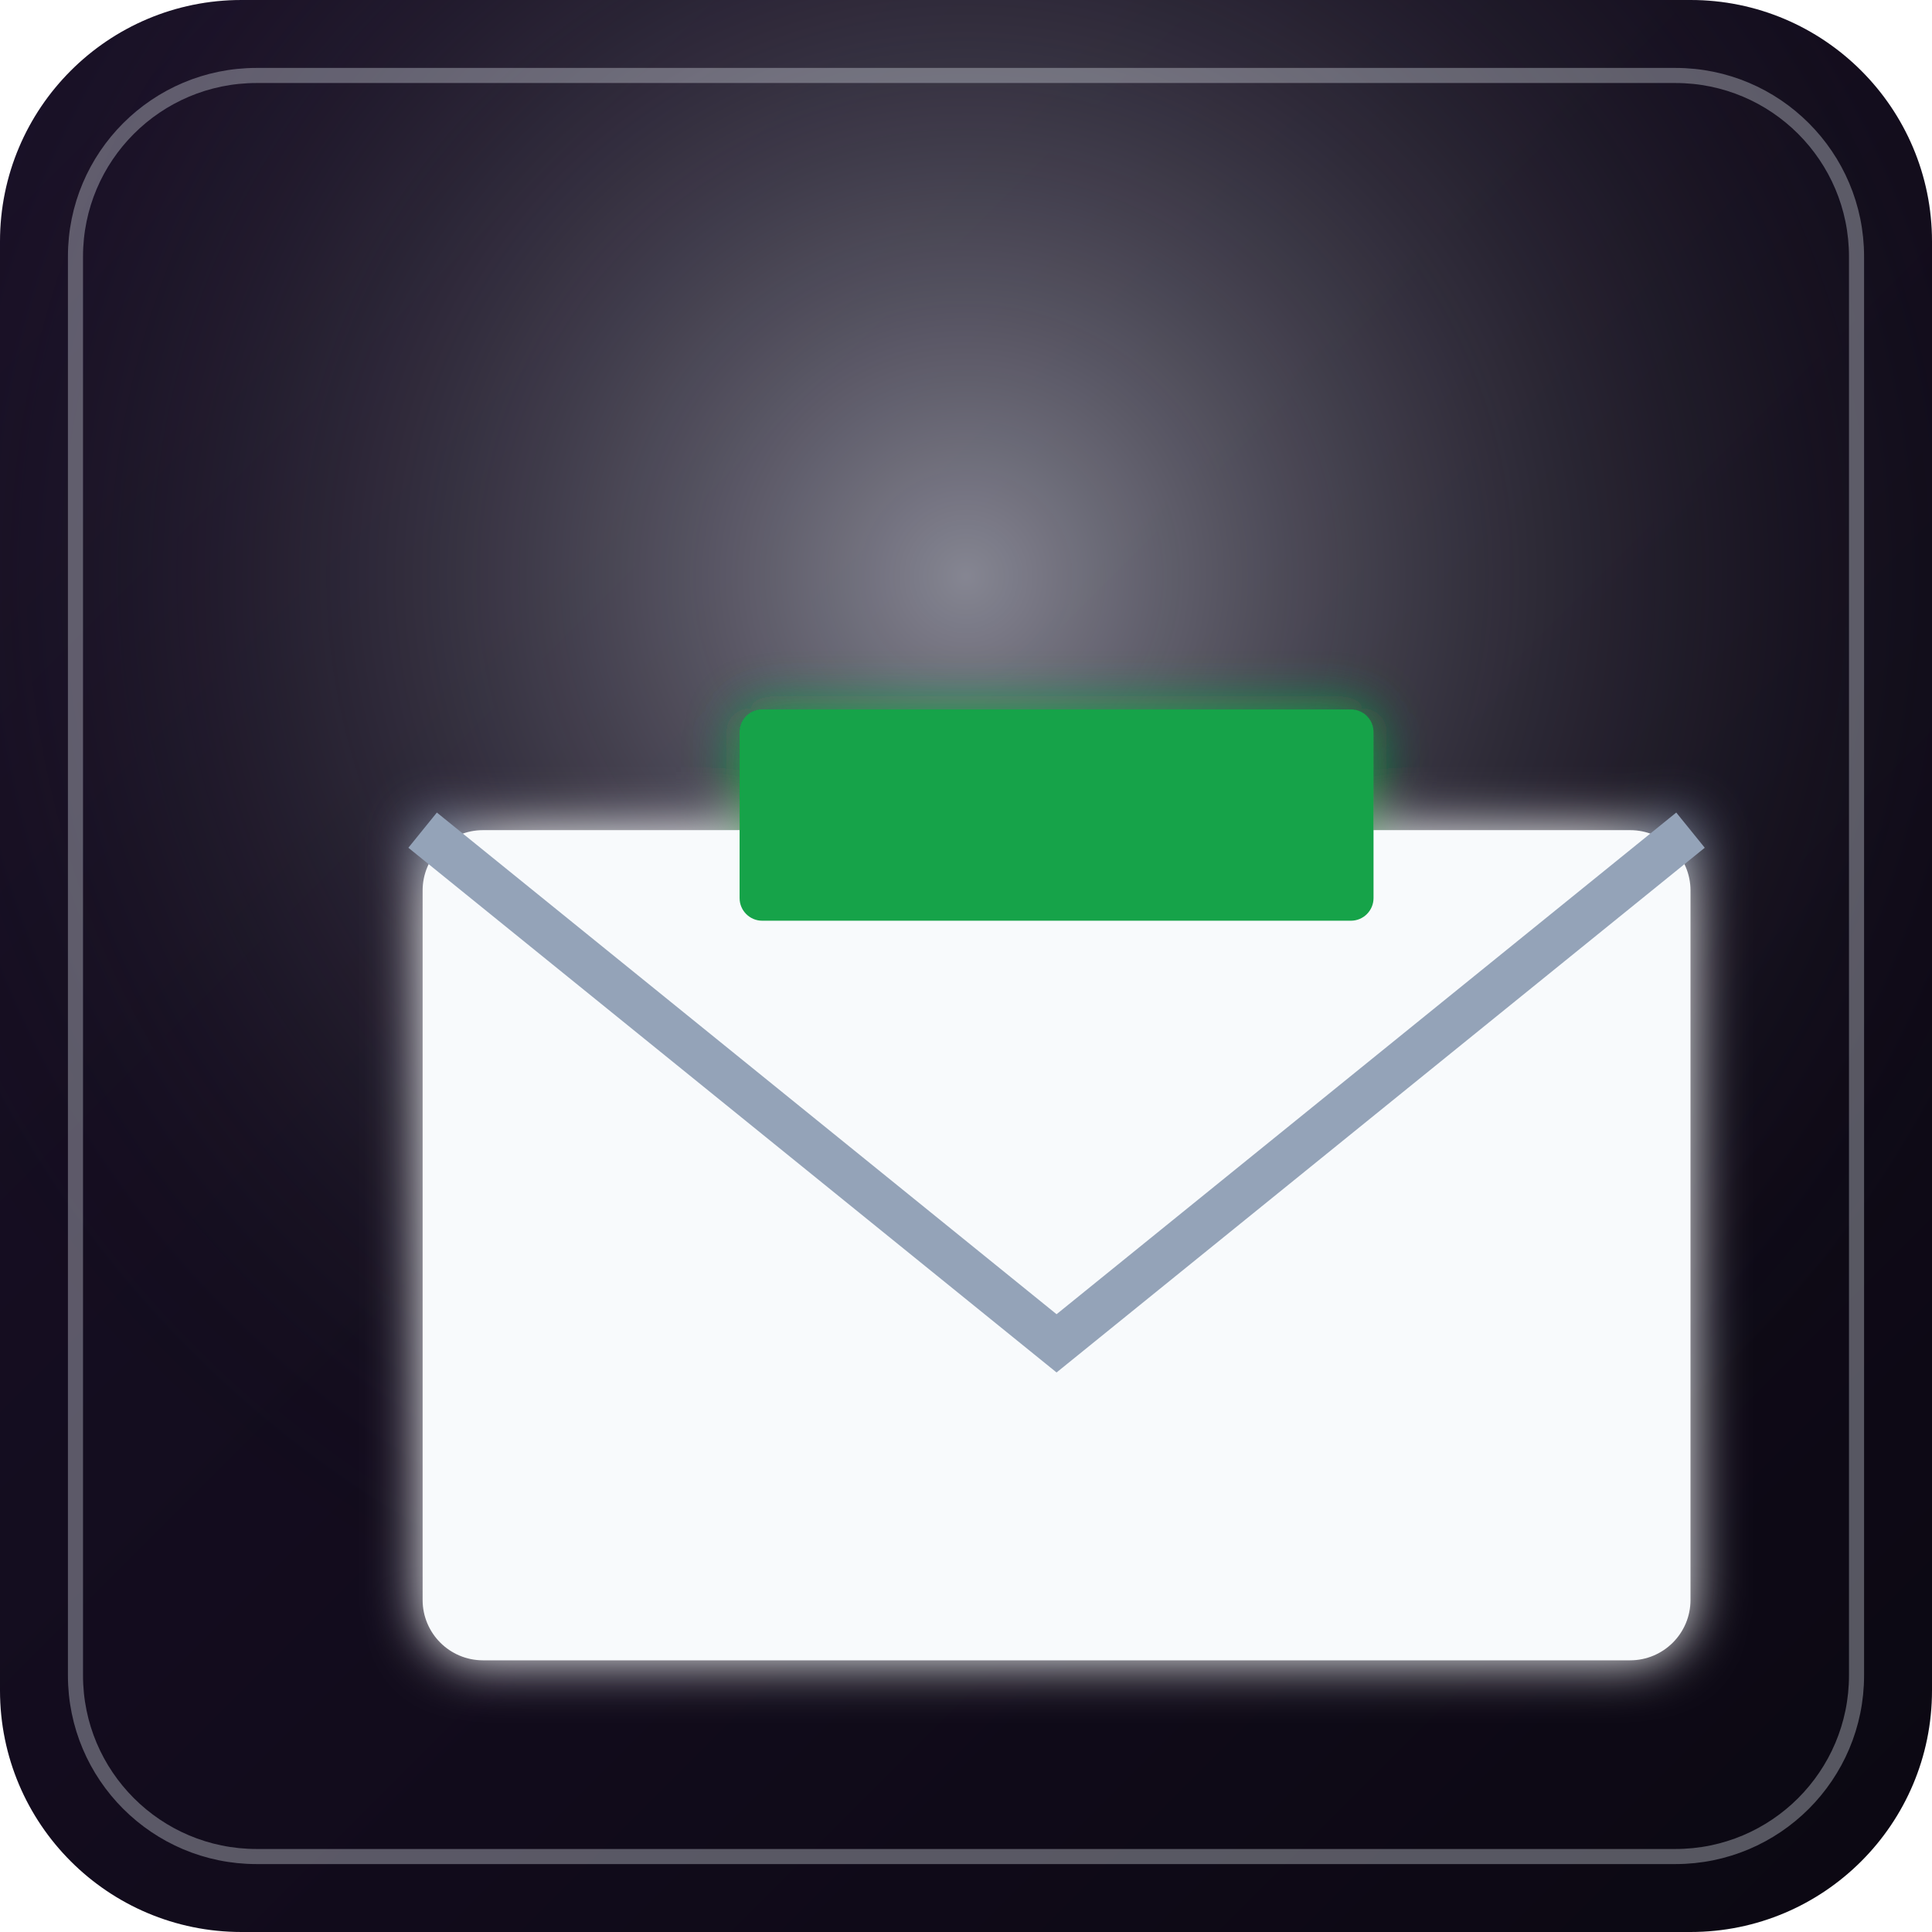
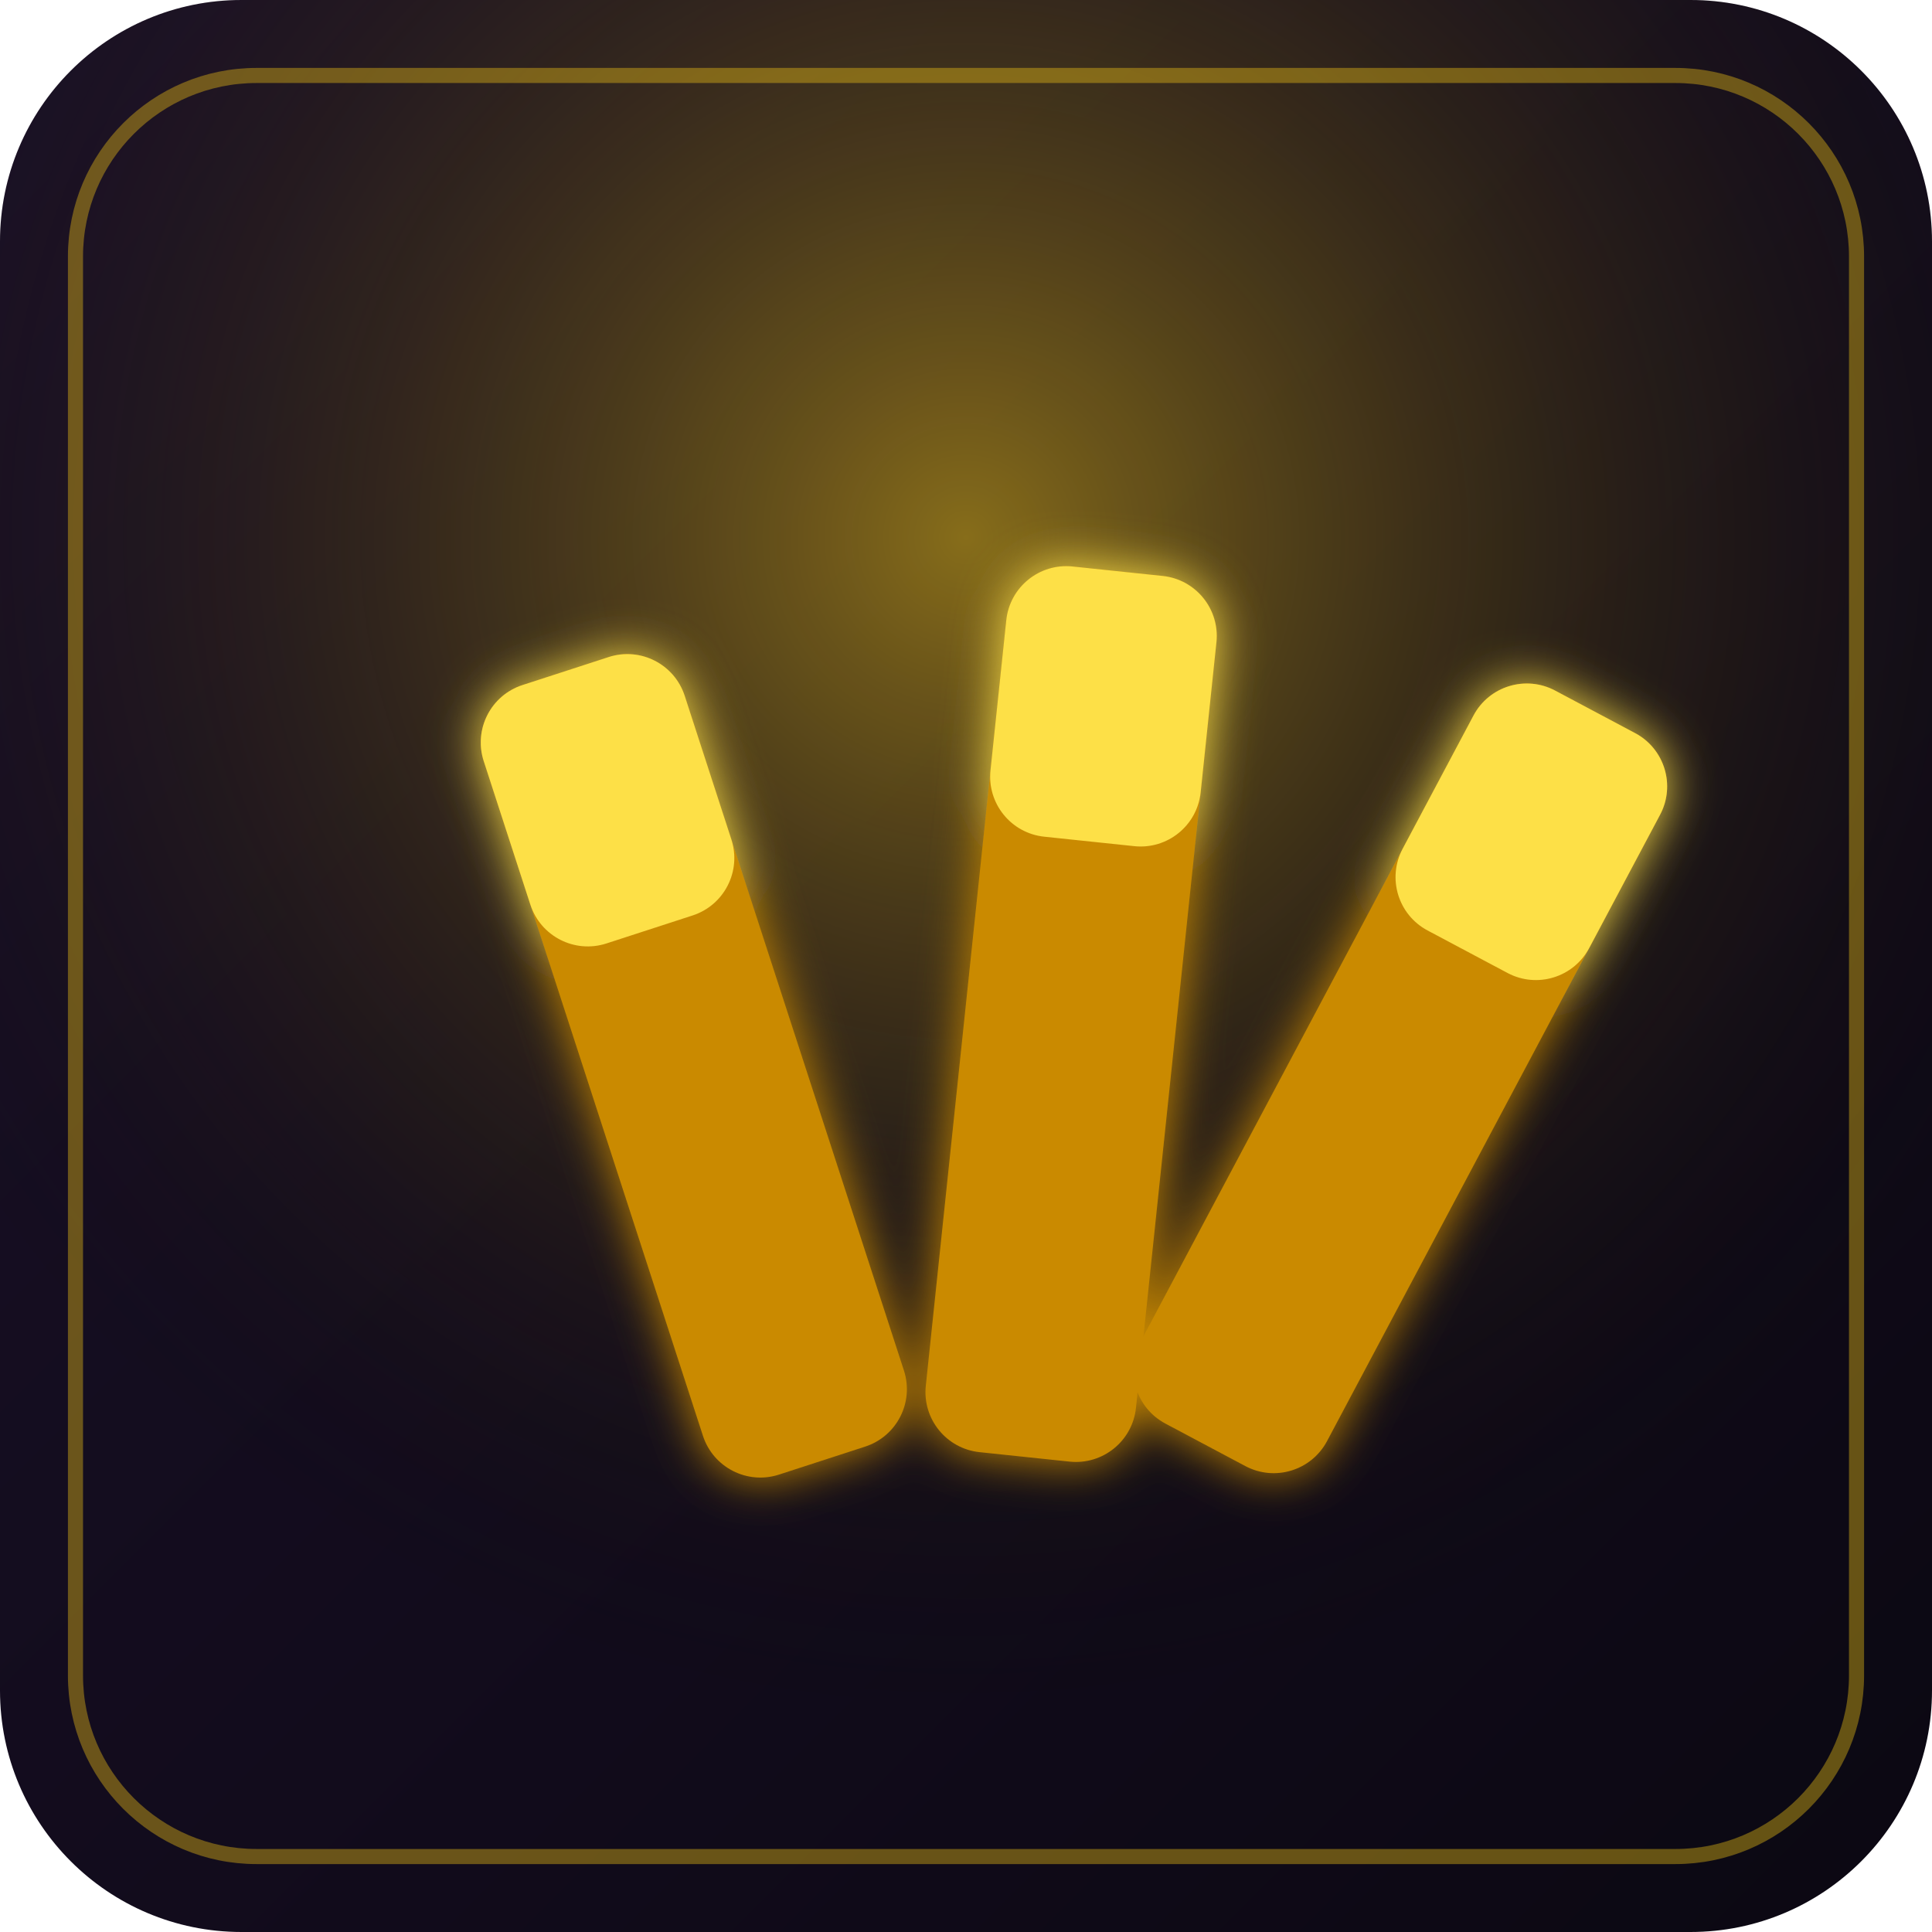
<svg xmlns="http://www.w3.org/2000/svg" viewBox="0 0 256 256">
  <defs>
    <linearGradient id="bg" x1="0" y1="0" x2="1" y2="1">
      <stop offset="0" stop-color="#1a1028" />
      <stop offset="1" stop-color="#0b0812" />
    </linearGradient>
-     <radialGradient id="spot" cx="50%" cy="30%" r="60%">
-       <stop offset="0" stop-color="#e2e8f0" stop-opacity="0.55" />
+     <radialGradient id="spot" cx="50%" cy="28%" r="62%">
+       <stop offset="0" stop-color="#facc15" stop-opacity="0.5" />
      <stop offset="1" stop-color="#000" stop-opacity="0" />
    </radialGradient>
    <filter id="glow" x="-40%" y="-40%" width="180%" height="180%">
-       <feGaussianBlur stdDeviation="3.5" result="b" />
+       <feGaussianBlur stdDeviation="3.2" result="b" />
      <feMerge>
        <feMergeNode in="b" />
        <feMergeNode in="SourceGraphic" />
      </feMerge>
    </filter>
  </defs>
  <rect width="256" height="256" rx="32" fill="url(#bg)" />
  <rect width="256" height="256" rx="32" fill="url(#spot)" />
-   <rect x="10" y="10" width="236" height="236" rx="24" fill="none" stroke="#e2e8f0" stroke-opacity="0.35" stroke-width="2" />
-   <g filter="url(#glow)" transform="translate(40,70)">
-     <rect x="16" y="40" width="168" height="110" rx="8" fill="#f8fafc" />
-     <path d="M16 40 L100 108 L184 40" fill="none" stroke="#94a3b8" stroke-width="6" />
-     <rect x="58" y="24" width="84" height="28" rx="3" fill="#16a34a" />
+   <rect x="10" y="10" width="236" height="236" rx="24" fill="none" stroke="#facc15" stroke-opacity="0.38" stroke-width="2" />
+   <g filter="url(#glow)" transform="translate(58,54)">
+     <g transform="rotate(-18 40 80)">
+       <rect x="18" y="30" width="28" height="110" rx="8" fill="#ca8a04" />
+       <rect x="18" y="30" width="28" height="36" rx="8" fill="#fde047" />
+     </g>
+     <g transform="rotate(6 90 80)">
+       <rect x="70" y="22" width="28" height="118" rx="8" fill="#ca8a04" />
+       <rect x="70" y="22" width="28" height="36" rx="8" fill="#fde047" />
+     </g>
+     <g transform="rotate(28 130 80)">
+       <rect x="118" y="34" width="28" height="110" rx="8" fill="#ca8a04" />
+       <rect x="118" y="34" width="28" height="36" rx="8" fill="#fde047" />
+     </g>
  </g>
</svg>
